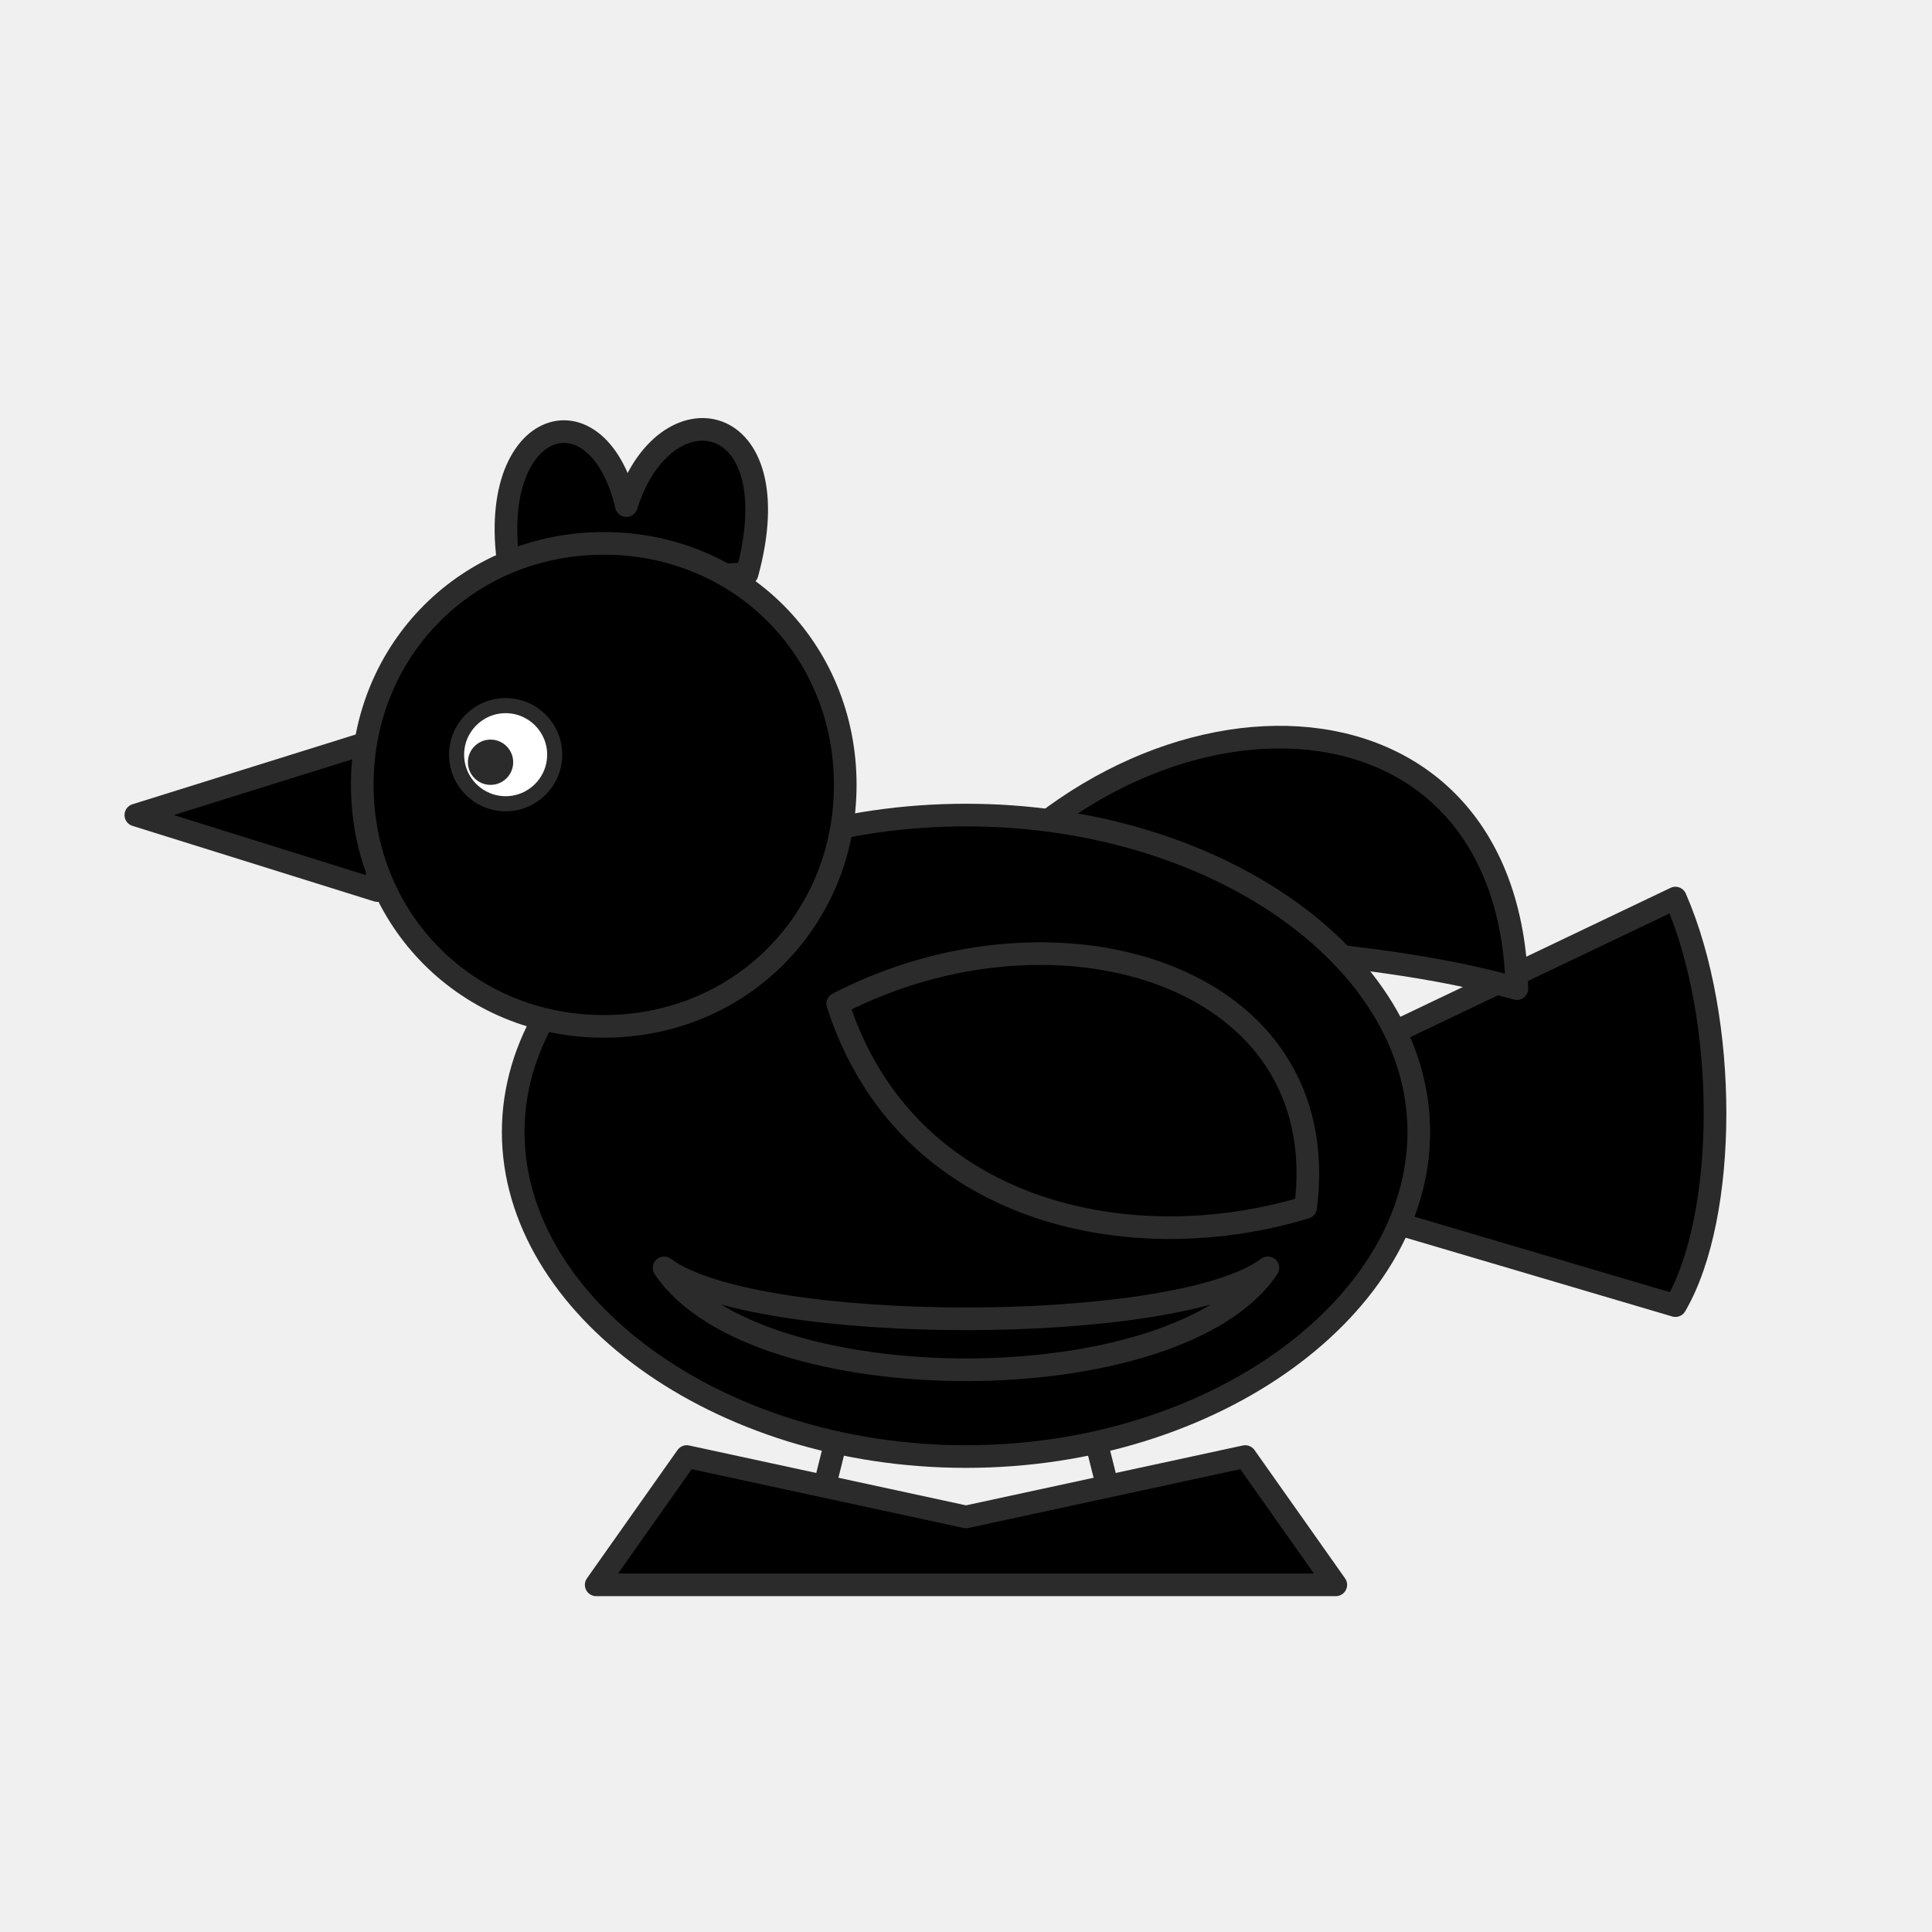
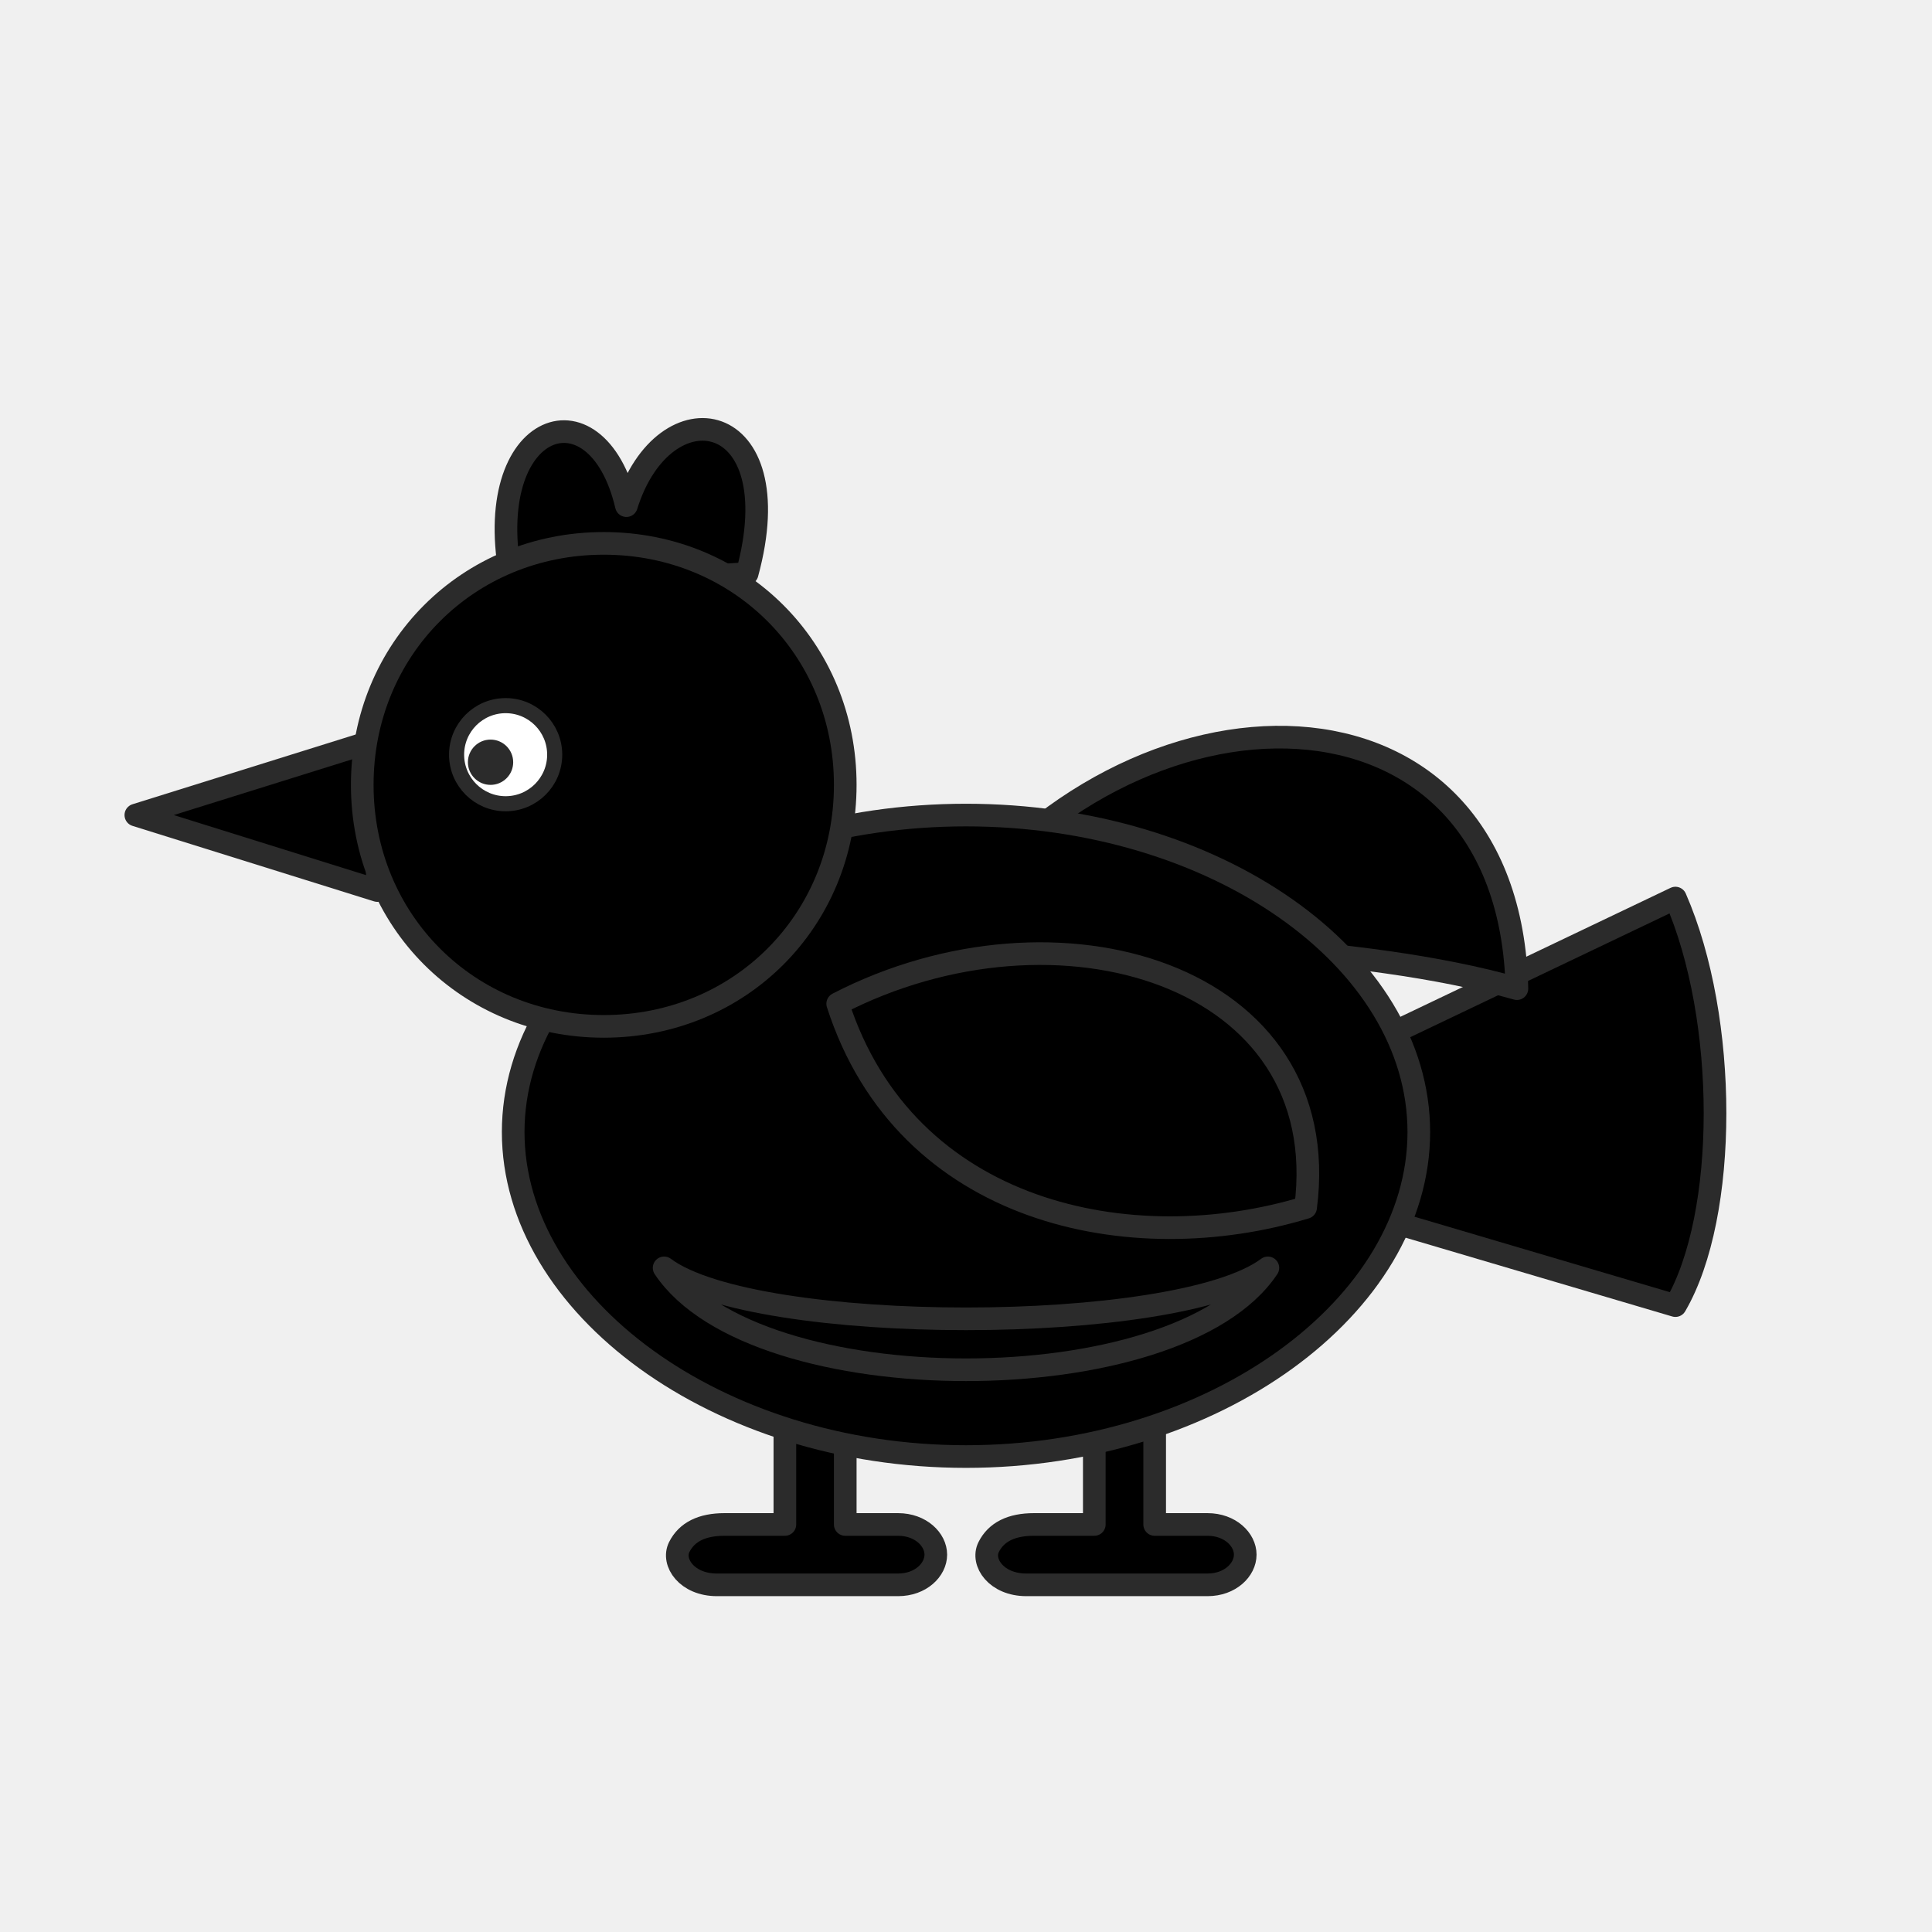
<svg xmlns="http://www.w3.org/2000/svg" viewBox="0 0 512 512" data-rig="winged">
  <g data-part="tail" data-pivot="362 300">
    <path data-region="tail" d="M356 280 L444 238 C458 270 458 322 444 346 L356 320 Z" stroke="#2B2B2B" stroke-width="6" stroke-linejoin="round" stroke-linecap="round" />
  </g>
  <g data-part="wing-r" data-pivot="256 246">
    <path data-region="wing-r" d="M250 246 C300 176 400 176 402 262 C360 250 300 250 250 246 Z" stroke="#2B2B2B" stroke-width="6" stroke-linejoin="round" stroke-linecap="round" />
  </g>
  <g data-part="body" data-pivot="256 300">
-     <g data-outline="true">
-       <path d="M222 380 L216 404 M290 380 L296 404" fill="none" stroke="#2B2B2B" stroke-width="6" stroke-linecap="round" />
-     </g>
-     <path data-region="feet" d="M158 420 L182 386 L256 402 L330 386 L354 420 Z" stroke="#2B2B2B" stroke-width="6" stroke-linejoin="round" stroke-linecap="round" />
+     <path data-region="feet" d="M208 370 L224 370 L224 404 L238 404 C244 404 248 408 248 412 C248 416 244 420 238 420 L190 420 C182 420 178 414 180 410 C182 406 186 404 192 404 L208 404 Z M290 370 L306 370 L306 404 L320 404 C326 404 330 408 330 412 C330 416 326 420 320 420 L272 420 C264 420 260 414 262 410 C264 406 268 404 274 404 L290 404 Z" stroke="#2B2B2B" stroke-width="6" stroke-linejoin="round" stroke-linecap="round" />
    <path data-region="body" d="M136 300 C136 254 190 216 256 216 C322 216 376 254 376 300 C376 346 322 386 256 386 C190 386 136 346 136 300 Z" stroke="#2B2B2B" stroke-width="6" stroke-linejoin="round" stroke-linecap="round" />
    <path data-region="belly" d="M176 336 C200 372 312 372 336 336 C312 354 200 354 176 336 Z" stroke="#2B2B2B" stroke-width="6" stroke-linejoin="round" stroke-linecap="round" />
  </g>
  <g data-part="wing-l" data-pivot="226 268">
    <path data-region="wing-l" d="M222 266 C280 236 354 258 346 320 C300 334 240 322 222 266 Z" stroke="#2B2B2B" stroke-width="6" stroke-linejoin="round" stroke-linecap="round" />
  </g>
  <g data-part="head" data-pivot="188 252">
    <path data-region="crest" d="M136 156 C126 112 158 100 166 134 C176 102 210 108 198 152 Z" stroke="#2B2B2B" stroke-width="6" stroke-linejoin="round" stroke-linecap="round" />
    <path data-region="beak" d="M100 196 L36 216 L100 236 Z" stroke="#2B2B2B" stroke-width="6" stroke-linejoin="round" stroke-linecap="round" />
    <path data-region="head" d="M96 208 C96 172 124 144 160 144 C196 144 224 172 224 208 C224 244 196 272 160 272 C124 272 96 244 96 208 Z" stroke="#2B2B2B" stroke-width="6" stroke-linejoin="round" stroke-linecap="round" />
    <g data-outline="true">
      <circle cx="134" cy="200" r="13" fill="#FFFFFF" stroke="#2B2B2B" stroke-width="4" />
      <circle cx="130" cy="202" r="6" fill="#2B2B2B" />
    </g>
  </g>
</svg>
